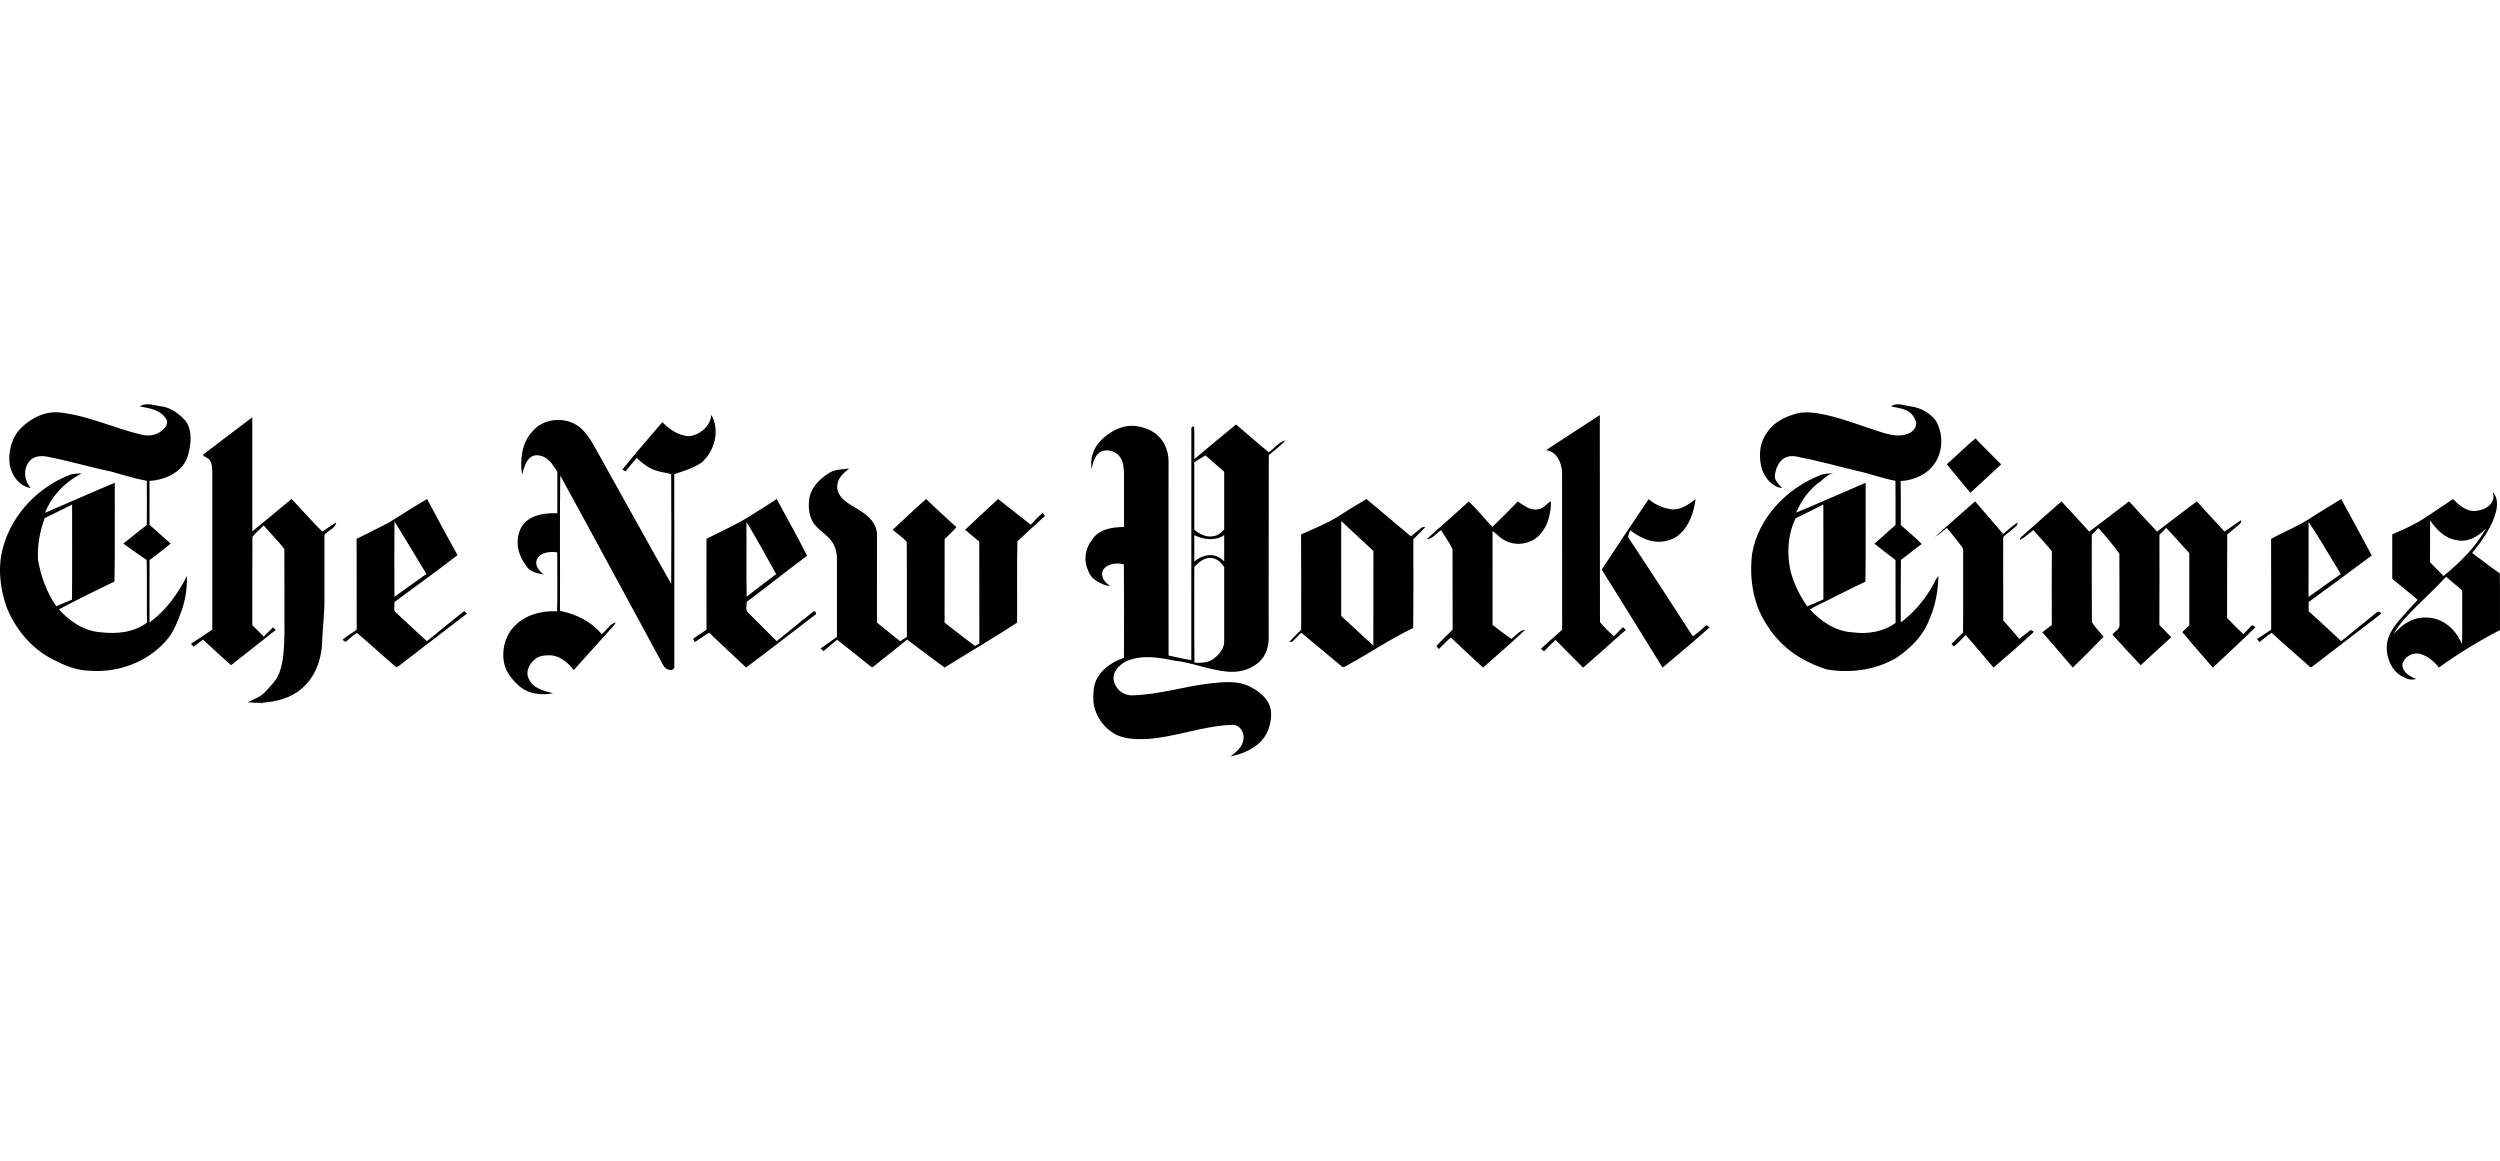
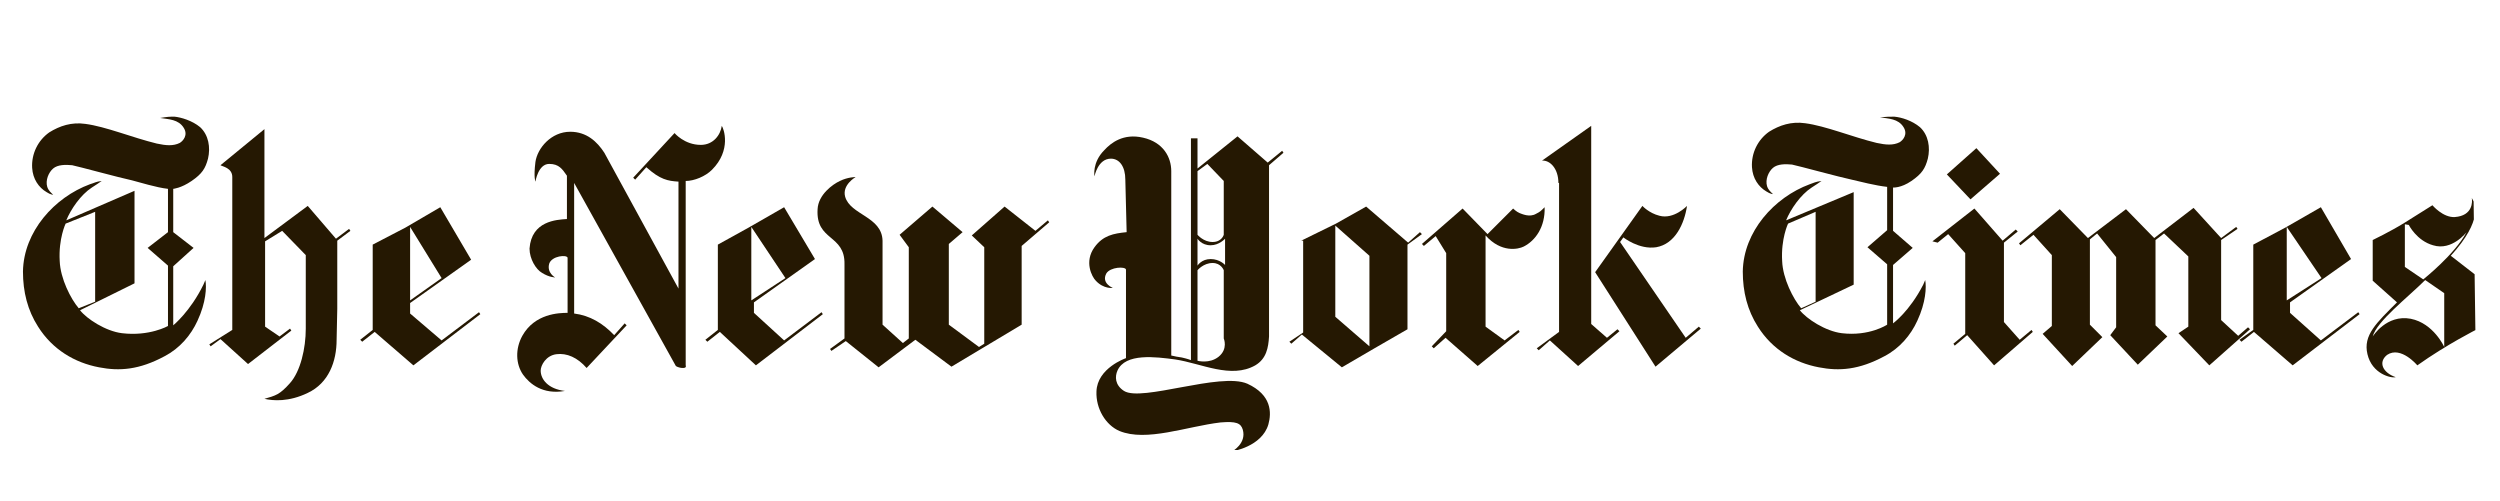
- <svg xmlns="http://www.w3.org/2000/svg" width="280px" height="130px" viewBox="13.248 6.086 1672.019 235.564">
-   <path d="M111.301 6.1c-1.582.076-3.119.478-4.601 1.425 6.101 1.22 13.25 2.04 17.101 7.6 1.93 2.05 1.329 5.2-.601 7-3.649 4.35-9.915 5.715-15.274 4.325C89.755 22.16 72.57 13.82 53.9 11.65c-10-1.32-19.775 3.49-26.675 10.45-6.37 6.39-8.686 16.09-7.425 24.85 1.409 6.93 6.545 14.13 13.975 15.15-4.4-4.78-5.235-13.08-.675-18.05 2.58-3.2 7.165-3.64 10.975-3.05 14.47 2.69 28.57 7.045 43 9.975 8.08 2.2 16.065 4.825 24.325 6.325.15 9.87.15 19.73 0 29.6-5.33 3.98-10.42 8.265-15.65 12.375 5.09 3.81 10.34 7.38 15.601 10.95.34 13.96-.05 27.916.2 41.875-8.61 6.65-20.146 7.73-30.625 6.5-11.131-.619-21.011-7.25-28.301-15.3 12.221-6.52 24.676-12.67 37.176-18.649.439-22.011.079-44.031.199-66.051-15.62 6.55-31.08 13.45-46.65 20.1 4.5-11.51 13.654-20.835 24.575-26.375-2.851.17-5.841-.04-8.5 1.2-20.44 8.07-37.285 25.415-43.624 46.575-4.24 13.44-2.875 28.134 1.725 41.275 5.7 14.62 16.245 27.561 30.225 34.95 7.851 4.06 16.301 7.864 25.301 7.975 18.63 1.55 38.229-5.479 50.8-19.5 5.489-5.89 8.255-13.569 10.975-21 2.521-7.319 3.66-15.11 3.4-22.85-6.03 11.96-14.05 23.194-25 31.125.069-13.91-.025-27.815.024-41.725 4.761-3.63 9.54-7.255 14.15-11.075-4.73-4.19-9.43-8.375-14.15-12.575.021-9.78-.02-19.58 0-29.35 10.65-.56 22.905-6.18 25.775-17.35 2-7.29 3.045-15.925-1.425-22.525-4.11-4.68-9.44-8.745-15.7-9.875-3.466-.303-7.121-1.666-10.6-1.5zM61.475 73.175c-.04 21.2.125 42.4-.075 63.601-3.54 1.39-7.021 2.91-10.5 4.449C44.48 131.936 40.49 121 38.65 109.9c-.5-9.37 1.24-18.86 4.5-27.65 6.16-2.93 12.185-6.095 18.325-9.075zM1282.926 6.1c-1.716-.052-3.393.285-4.975 1.425 3.6.83 7.404 1.185 10.774 2.875 3 1.44 4.985 4.42 6.024 7.5.561 3.33-1.879 6.4-4.799 7.65-5.24 2.42-11.186 1.3-16.525-.15-12.801-3.92-25.266-8.99-38.325-12.05-6.71-1.43-13.745-2.78-20.524-1-7.351 2.07-14.811 5.59-19.15 12.15-5.601 7.23-6.305 17.175-3.575 25.675 2.25 5.67 6.81 11.245 13.25 11.975-2.101-2.7-5.715-5.425-4.675-9.275.58-3.82 2.164-7.695 5.225-10.175 3.061-2.31 7.25-2.28 10.8-1.25 13.021 2.42 25.73 6.075 38.601 9.125 8.72 1.85 17.095 5.105 25.875 6.725.15 9.83.035 19.66.074 29.5-4.719 4.17-9.439 8.335-14.1 12.575 4.7 3.63 9.315 7.35 14.075 10.9.069 13.991-.024 28 .075 42-8.26 6.189-19.13 7.715-29.15 6.324-11.069-.66-20.75-7.319-28.1-15.199 3.01-2.101 6.45-3.45 9.7-5.15 9.14-4.5 18.165-9.21 27.375-13.55.29-22.03.035-44.07.125-66.1-15.521 6.61-30.92 13.53-46.5 20 3.56-8.45 9.25-16.18 16.899-21.35 2.291-2.09 4.61-4.28 7.75-5-3.14.22-6.39.115-9.25 1.575-21.949 8.88-40.67 28.25-44.8 52.05-1.569 12.08-.444 24.625 3.775 36.075 5.409 13.44 14.935 25.38 27.325 33 5.93 3.61 12.3 6.515 18.949 8.524 15.92 2.65 32.996.36 46.926-8.1 9.189-6.41 17.725-14.72 21.574-25.5 4.131-9.15 5.791-19.145 6-29.125-1.92 2.51-3.045 5.495-4.675 8.175-5.29 8.88-12.135 16.925-20.475 23.075.1-13.95-.125-27.9.125-41.85 4.72-3.41 9.149-7.21 13.899-10.6-4.379-4.54-9.35-8.46-14-12.7-.09-9.78.11-19.57-.1-29.35 9.15-.59 18.405-4.695 23.325-12.725 5.12-8.25 5.09-19.49.149-27.8-3.89-5.14-10.004-8.45-16.324-9.4-2.835-.23-5.788-1.386-8.647-1.474zm-50.225 67.05c.119 21.16 0 42.315.049 63.475-3.609 1.51-7.175 3.105-10.775 4.625-5.22-7.34-9.285-15.595-11.375-24.375-2.31-11.5-1.699-23.965 3.65-34.575 6.2-2.96 12.31-6.06 18.451-9.15zM488.99 13.15c5.96 10.44 2.23 24.59-6.74 32.11-5.51 3.59-11.85 5.57-18.06 7.58.14 42.7.021 85.41.04 128.11.44 1.95-1.35 3.479-3.189 2.7-3.631-.17-4.591-4-6.131-6.58-22.34-41.08-44.439-82.3-66.96-123.29-.43 30.15-.01 60.33-.21 90.489 10.64 2.011 21 7.141 27.96 15.601 3.23-2.5 5.32-6.9 9.46-7.91-1.05 1.91-2.58 3.479-4.04 5.08-8.05 8.91-16.08 17.86-24.12 26.79-3.729-4.7-8.699-9.16-14.92-9.8-4.09-.16-8.819.05-11.8 3.28-3.43 3.06-5.729 8.22-3.28 12.59 2.87 6.27 10.09 7.97 16.17 9.47-7.6 1.5-16.109.62-22.239-4.47-4.88-4.17-9.311-9.461-10.58-15.92-1.71-8.9.95-18.791 7.6-25.101 7.271-7.19 17.93-9.87 27.91-9.3.27-13.141.15-26.28.06-39.42-4.85-.77-11.46-.08-13.72 4.99-1.31 4.11 1.771 7.57 4.82 9.82-3.78-.66-7.98-1.38-10.71-4.31-3.22-3.97-5.72-8.66-6.65-13.72-.93-6.51.78-13.93 6.2-18.12 5.67-4.39 13.22-4.99 20.14-4.83v-27.78c-2.51-3.77-4.92-8.09-9.229-10.04-2.82-1.17-6.5-1.59-8.93.61-3.36 2.85-4.171 7.38-5.5 11.35-1.29-9.69-.32-20.68 6.47-28.28 8.2-10.62 25.55-11.01 34.52-1.19 3.88 3.99 6.54 8.91 9.181 13.76 16.6 29.56 32.87 59.31 49.64 88.77.1-24.43.15-48.879-.02-73.31-2.881-1.12-6.09-1.09-9.021-2.11-5.46-1.44-10.01-4.96-14.05-8.77-2.52 2.96-5.061 5.91-7.41 9-.55-.3-1.64-.89-2.189-1.19 8.6-10.84 17.819-21.19 26.77-31.75 4.69 4.94 10.811 8.98 17.79 9.43 7.287-.839 14.457-6.669 14.967-14.339zM1047.211 36.8c12-7.82 23.979-15.71 36.02-23.47.1 46.14-.09 92.29.1 138.43 2.601 3.54 6.15 6.45 9.301 9.561 1.979-2.12 4.039-4.15 6.08-6.2.479.479 1.439 1.44 1.93 1.91-9.61 8.329-18.92 16.979-28.59 25.22-6.09-6.25-12.391-12.28-18.43-18.561-2.711 2.41-5.19 5.051-7.74 7.621-.521-.4-1.561-1.211-2.08-1.61 4.609-4.41 9.55-8.45 14.21-12.82-.04-34.97.03-69.94-.04-104.9-.112-6.541-3.442-14.371-10.761-15.181zM151.18 38.16c10.33-7.7 20.46-15.68 30.8-23.35.05 25.42-.01 50.85.03 76.28 8.75-7.22 17.569-14.35 26.229-21.67 6.95 7.21 13.44 14.87 20.6 21.85 3.021-2.17 6.12-4.23 9.29-6.17-.569 4.03-5.39 5.41-7.89 8.22.03 13.9 0 27.79.01 41.69.2 10.391-1.3 20.71-1.609 31.09-.471 11.26-4.84 22.771-13.62 30.16-7.141 6.381-16.9 8.68-26.21 9.45-.16.22-.5.67-.67.899l.25-.819c-3.21 0-6.41-.12-9.61-.36 4.021-2.08 8.57-3.41 11.74-6.85 3.64-4.061 7.88-7.93 9.67-13.24 2.93-8.1 3.02-16.83 3.31-25.33-.08-19.05.09-38.11-.09-57.15-4.24-5.53-9.32-10.41-13.82-15.75-2.46 2.63-5.409 4.84-7.52 7.76-.17 19.66-.02 39.33-.07 58.989 2.551 2.541 5.09 5.101 7.66 7.621 2.061-2.07 4.12-4.15 6.18-6.23.461.45 1.37 1.35 1.83 1.8-10 7.82-19.899 15.761-29.899 23.57-6.33-5.62-12.51-11.4-18.74-17.13-2.09 1.56-4.18 3.14-6.28 4.689-.449-.47-1.33-1.41-1.779-1.88 4.8-3.09 9.51-6.319 14.26-9.47-.01-34.96-.01-69.91 0-104.87-.101-2.67.03-5.55-1.38-7.93-.931-1.82-3.03-2.4-4.601-3.5-.351-1.159 1.309-1.649 1.929-2.369zM839.926 19.6c-9.4 7.61-18.59 15.455-27.9 23.175-.1-7.28.125-14.545-.125-21.825-1.439-.07-2.074.58-1.875 1.95-.05 51.46.016 102.915-.024 154.375-5.08-.971-10.17-1.985-15.2-3.125-.08-43.4-.005-86.791-.025-130.2-.109-5.49-1.89-11.01-5.5-15.2-4.5-5.33-11.535-7.805-18.324-8.275-8.051-.23-15.431 4-21.051 9.45-5.17 4.91-7.944 12.5-6.475 19.55.63-4.37 2.055-9.295 6.075-11.725 4.41-1.88 10.285-.365 12.925 3.775 2.26 3.34 2.485 7.515 2.575 11.425.02 11.73-.011 23.46 0 35.2-7.74.12-16.88 1.37-21.351 8.55-4.5 5.62-5.89 13.59-2.8 20.2 2.03 6.54 8.83 9.911 15.149 10.95-3.539-2.289-7.14-6.319-5.05-10.8 2.811-4.5 9.2-5.16 13.95-3.85.19 20.819.1 41.63.05 62.45-7.1 2.479-14.01 6.785-17.8 13.475-2.76 4.77-2.83 10.475-2.6 15.825.85 9.38 7.04 17.944 15.35 22.225 6.28 2.94 13.35 3.03 20.15 2.8 19.3-1.149 37.635-8.81 56.975-9.449 5.76-.431 9.135 5.935 7.625 10.925-1.15 4.51-4.93 7.56-8.5 10.2 6.79-1.44 13.55-3.99 18.85-8.601 5.98-5.069 8.73-13.245 8.351-20.925-.45-7.6-6.58-13.255-12.95-16.525-8.39-4.92-18.52-3.824-27.75-2.824-17.34 2-34.24 7.505-51.75 7.975-5.939.4-11.484-3.805-12.675-9.625-1.34-5.609 3.215-10.516 7.825-12.925 9.979-4.71 21.465-2.966 31.875-.775 12.07 1.261 23.395 6.185 35.475 7.425 6.86.78 14.146-.539 19.775-4.699 5.8-3.58 8.415-10.556 8.574-17.125.071-40.96-.074-81.916.076-122.875 3.74-3.25 7.864-6.165 11.125-9.925-4.561 1.13-7.42 5.405-11.15 8.025-7.371-6.132-14.585-12.422-21.875-18.652zm-20.451 20.7c4.2 3.6 8.335 7.27 12.525 10.9.01 12.9-.03 25.8 0 38.7-1.99 1.96-4.165 4.03-7.075 4.4-4.74 1-9.355-1.345-12.925-4.275.02-15.06.01-30.115 0-45.175 2.501-1.5 4.996-3 7.475-4.55zM812 93.6c6.141 3.12 14.041 4.065 20 .025-.02 5.85-.02 11.725 0 17.575-2.42-2.36-5.529-4.235-9-4.225-4.079-.09-7.829 1.835-11 4.225.02-5.86-.01-11.73 0-17.6zm10.95 15.225c3.96.1 7 3.055 9.05 6.175-.029 16.33.011 32.67 0 49 .32 5.01-3.129 9.295-6.899 12.175-3.64 2.89-8.58 2.99-13 2.75-.25-21.33-.011-42.694-.101-64.025 2.86-3.11 6.48-6.135 10.95-6.075zM1315.26 46.22c6.479-5.68 12.579-11.78 19.2-17.3 5.6 5.91 11.5 11.53 17.189 17.35-6.83 6.39-13.7 12.73-20.62 19.02-5.228-6.39-10.609-12.63-15.769-19.07zM567.36 52.3c4.05-2.78 9.17-2.61 13.851-3.21-3.53 2.79-7.45 6.03-7.931 10.84-.79 4.3 1.931 8.17 5.101 10.75 5.77 4.62 13.18 7.2 17.88 13.12 2.26 2.86 3.63 6.48 3.53 10.15-.03 19.4.02 38.79-.03 58.18 5.159 4.17 10.34 8.29 15.489 12.46 1.5-.97 3-1.939 4.511-2.91-.07-21.17.109-42.35-.091-63.51-2.649-3.13-6.319-5.37-9.35-8.16 7.44-6.85 14.73-13.88 22.32-20.56 6.6 6.48 13.54 12.61 20.31 18.91a204.04 204.04 0 0 1-7.93 7.94c-.05 18.61 0 37.22-.03 55.83 6.76 5.24 13.521 10.49 20.35 15.65.961-.561 1.931-1.11 2.921-1.66-.101-22.729.01-45.45-.061-68.18-3.13-2.67-6.37-5.22-9.46-7.94 7.3-6.9 14.69-13.68 22.03-20.53 7.31 5.72 14.63 11.44 21.899 17.21 2.521-2.78 5.101-5.54 7.98-7.97.37.53 1.13 1.6 1.5 2.13-6.22 5.54-12.4 11.15-18.43 16.9-.521 18.12-.01 36.3-.25 54.43-15.83 10.4-32.36 19.891-48.42 30.01-8.471-6.07-16.7-12.47-25.061-18.68-7.5 6.03-15.01 12.07-22.56 18.04-1.08 1.2-2.19-.55-3.08-1.05-7.061-5.67-14.08-11.391-21.23-16.93-3 2.619-6.149 5.069-9.159 7.689-.48-.46-1.42-1.37-1.9-1.82 3.67-2.539 7.26-5.21 10.93-7.75.021-17.57.021-35.13 0-52.7-.01-4.7-1.66-9.46-4.87-12.94-3.53-3.83-8.28-6.52-11.09-11.01-3.11-5.22-3.39-11.69-2.2-17.521C556.57 60.92 561.801 55.9 567.36 52.3zM1680.301 64.85c.72 1.84.949 3.895.049 5.725-2.209 5.05-8.229 6.99-13.35 6.9-5.359-.48-9.54-4.335-13.15-7.975-6.06 4.06-12.149 8.09-18.199 12.15-6.98 4.7-14.686 8.17-22.426 11.4-.029 9.94.009 19.86-.024 29.8 5.65 4.71 11.46 9.21 17 14.05-4.25 4.5-8.44 9.064-12.45 13.774-4.119 4.96-8.01 10.69-8.25 17.351-.24 7.569 3 15.765 9.7 19.774 2.96 1.74 6.56 3.29 10 1.95-4.28-1.53-9.545-4.63-9.175-9.85 1.189-4.94 7.055-8.245 11.925-6.825 5.05 1.44 9.22 5.05 12.45 9.1 12.98-9.35 26.65-17.705 40.85-25.075-.109-12.609.176-25.25-.125-37.85-6.27-4.4-12.25-9.195-18.449-13.675 6.56-8.31 13.159-17.1 15.899-27.5 1.019-4.389 1.364-9.924-2.275-13.224zm-41.801 18.9c4.211 6.05 9.785 11.935 17.426 13.175 7.609 1.79 14.984-2.335 19.975-7.825-6.83 12.63-17.425 22.77-28.375 31.85-2.96-3.14-6.145-6.065-9.074-9.225.118-9.32.018-18.655.048-27.975zm10.725 37.7c3.28 2.76 6.521 5.569 9.8 8.35 1.5.9.766 2.78.975 4.2-.09 10.83.136 21.695-.125 32.525-2.449-5.541-6.119-10.695-11.299-13.976-7.511-4.909-17.836-5.194-25.476-.425-3.5 1.939-6.3 4.835-8.95 7.775 3.79-7.4 9.915-13.24 15.676-19.101 6.58-6.338 13.159-12.668 19.399-19.348zM298.875 69.475c-8.64 5-16.989 10.455-25.449 15.725-7.171 3.74-14.455 7.27-21.676 10.9.03 20.25-.029 40.5.051 60.75-3.08 2.391-6.676 4.11-9.476 6.851.54.319 1.61.97 2.15 1.3 2.42-2.09 4.814-4.22 7.475-6 8.95 7.439 17.396 15.495 26.325 22.975.439-.229 1.325-.694 1.775-.925 15.119-11.72 30.395-23.265 45.524-34.975l-1.875-1.65c-8.42 6.56-16.61 13.466-24.95 20.125-6.89-6.2-13.555-12.645-20.425-18.875-2.34-1.71-1.03-4.955-1.2-7.375 14.11-10.33 28.226-20.665 42.125-31.275-6.939-12.441-13.654-24.991-20.374-37.551zm-21.8 14.925c7.14 11.73 14.315 23.42 21.375 35.2-7.18 5.05-14.3 10.16-21.399 15.3-.071-16.83-.106-33.67.024-50.5zM532.725 69.45c-6.09 4.01-12.22 7.97-18.45 11.75-9.109 5.7-18.984 9.99-28.525 14.9.03 20.24-.055 40.485.025 60.725-2.939 2.19-6.189 3.925-9.05 6.225.3.53.925 1.595 1.225 2.125 3.17-2.13 6.3-4.315 9.55-6.325 8.19 7.83 16.5 15.541 24.75 23.301 15.431-11.461 30.57-23.33 45.851-35 1.96-.4.35-3.58-.9-2.351-8.28 6.42-16.314 13.17-24.475 19.75-6.4-6.35-12.755-12.729-19.125-19.1-2.061-1.81-.84-4.83-.95-7.2 13.58-10.08 26.74-20.735 40.35-30.775-6.271-12.9-13.606-25.315-20.276-38.025zm-20.25 15.35c7 11.4 13.415 23.18 19.875 34.9-6.67 4.89-13.115 10.08-19.726 15.05-.309-16.64.001-33.3-.149-49.95zM927.176 69.5c-6.68 3.89-13.271 7.9-19.75 12.1-7.61 4.64-15.926 7.935-24.025 11.575.19 21.24.055 42.485.075 63.726-2.71 2.699-5.445 5.39-8.075 8.149.551-.03 1.65-.11 2.2-.149 1.92-2.051 3.92-4.051 5.9-6.051 9.09 7.44 18.045 15.041 27.075 22.551 1.489 1.439 3.175-.705 4.625-1.226 14.52-7.94 28.239-17.295 43.199-24.425.23-19.79.07-39.575.101-59.375 2.7-2.7 5.435-5.39 8.075-8.15-.53.01-1.586.055-2.125.075-2.521 2.07-5.07 4.085-7.601 6.125-9.899-8.3-19.755-16.665-29.674-24.925zM910.25 84.175c7.141 6.71 14.41 13.32 21.551 20.05-.07 21.07-.05 42.13-.05 63.2-7.32-6.42-14.271-13.229-21.5-19.75l-.001-63.5z" />
-   <path d="M1084.48 116.7c10.3-15.81 20.82-31.48 31.38-47.13a29.66 29.66 0 0 0 16.19 6.9c5.84.01 10.819-3.46 15.22-6.93-1.11 8.53-3.95 17.39-10.5 23.32-5.71 5.24-14.37 6.5-21.56 3.94-4.24-1.44-8.16-3.7-11.671-6.47-.62 1.46-1.13 2.97-1.5 4.51 14.62 22.02 28.98 44.24 43.341 66.44 3.299-2.14 6.189-4.841 9.1-7.47.57.359 1.699 1.08 2.27 1.439-10.33 9.21-20.99 18.05-31.58 26.97-13.61-21.809-26.92-43.809-40.69-65.519zM1579.076 69.475c-6.361 3.87-12.746 7.735-19.025 11.725-8.69 6.04-18.655 9.8-27.875 14.9.1 20.24 0 40.495.049 60.725-3.18 2.1-6.319 4.239-9.5 6.3.41.5 1.24 1.525 1.65 2.025 2.74-2.03 5.215-4.44 8.176-6.2 8.25 7.67 16.879 14.925 25.25 22.475.799 1.28 1.965-.03 2.774-.55 15.08-11.62 30.2-23.17 45.3-34.75-1.77-3.1-3.779-.095-5.55 1.175-7.09 5.771-14.165 11.535-21.274 17.275-7.271-6.63-14.291-13.505-21.701-19.976a62.045 62.045 0 0 1-.024-6.25c14.15-10.25 28.136-20.74 42.175-31.149-6.761-12.61-13.546-25.195-20.425-37.725zM1557.25 84.75c7.65 11.31 14.371 23.26 21.551 34.9-7.28 4.991-14.36 10.27-21.6 15.3.119-16.73.01-33.47.049-50.2zM995.5 71.14c5.721 5.21 10.53 11.35 15.841 16.98 5.78-5.54 11.43-11.24 17.01-16.99 4.06 2.6 8.29 6.25 13.5 5.2 3.67-.25 5.58-3.85 8.7-5.32.01 7.65-1.75 15.69-6.811 21.63-5.8 6.94-16.77 8.97-24.529 4.21-2.98-1.45-4.961-4.23-7.74-5.94.069 20.92.039 41.83.02 62.75 4.12 3.17 8.25 6.33 12.49 9.35 3.08-2.02 5.449-5.74 9.34-6.09-9.141 8.7-18.72 16.98-28.25 25.27-7.16-6.75-14.48-13.33-21.561-20.159-2.76 2.479-5.31 5.18-7.939 7.79-.42-.49-1.26-1.461-1.68-1.95 3.47-3.86 7.34-7.34 10.89-11.13-.13-17.9.07-35.8-.09-53.69-1.9-4.52-5.2-8.44-7.59-12.76-3.271 1.93-5.65 5.95-9.72 6.09 9.25-8.551 18.92-16.641 28.119-25.241zM1366.57 93.52c8.51-7.45 16.84-15.09 25.4-22.48 6.14 6.77 12.49 13.35 18.52 20.22 9.04-6.53 17.721-13.55 26.67-20.22 6.271 6.72 12.42 13.55 18.75 20.22 8.87-6.72 17.631-13.58 26.561-20.21 6.1 6.8 12.39 13.43 18.561 20.17 3.779-2.41 7.25-5.3 11.1-7.61.29 2.24-1.75 3.26-3.17 4.5-2.061 1.66-4.061 3.4-6.12 5.05-.171 18.62.04 37.24-.11 55.859a395.015 395.015 0 0 0 10.86 10.84c1.95-2.029 3.95-4.02 5.85-6.1.57.36 1.72 1.07 2.29 1.43-9.33 9.19-18.949 18.101-28.529 27.03-6.75-7.97-13.83-15.68-20.421-23.79 1.601-1.47 3.16-3 4.7-4.539.02-16.061 0-32.121 0-48.171-5.1-5.689-10.18-11.4-15.439-16.939-1.521 1.55-3.041 3.09-4.541 4.649-.02 20.08.08 40.16-.05 60.24 2.53 2.84 5.38 5.38 7.95 8.21-6.91 6.13-13.57 12.55-20.439 18.74a943.739 943.739 0 0 1-18.95-20.53c1.77-2.18 5.319-3.76 4.76-7.08-.08-15.66.08-31.33-.08-46.979-4.28-5.96-9.08-11.73-14.04-17.17-1.449 1.54-2.92 3.05-4.4 4.56.041 19.45-.109 38.91.07 58.36 2.1 3.579 5.23 6.51 7.84 9.739-6.71 7.051-13.64 13.9-20.63 20.67-6.68-7.959-13.6-15.709-20.33-23.619 2.101-1.631 4.22-3.24 6.33-4.87-.06-16.431-.12-32.87.03-49.3-3.939-4.88-8.26-9.44-12.4-14.15-2.939 2.18-5.529 4.92-8.89 6.46-.163-1.53 1.347-2.26 2.297-3.19z" />
-   <path d="M1307.381 94.81c8.8-8.06 17.91-15.81 26.8-23.78 6.33 7.2 12.479 14.56 18.78 21.79 3.27-2.56 6.199-5.6 9.819-7.71-.27 1.15-.579 2.34-1.649 2.99-2.711 2.25-5.4 4.51-8.131 6.7.041 18.65-.08 37.29.061 55.94 3.561 4.02 7.24 7.96 10.561 12.199 2.77-1.689 5.08-4 7.72-5.879.56.299 1.689.89 2.25 1.18-8.79 8.24-17.91 16.14-27.07 23.949-6.09-7.319-12.34-14.52-18.569-21.729-2.711 2.46-4.971 5.44-7.94 7.58-.42-.39-1.26-1.19-1.681-1.59 2.641-2.5 5.131-5.16 7.811-7.64.21-16.94.01-33.9.1-50.841-.16-2.36.601-5.15-1.239-7.03-3.261-4.05-6.261-8.31-9.73-12.18-2.583 2.091-5.034 4.361-7.893 6.051z" />
+ <svg xmlns="http://www.w3.org/2000/svg" xmlns:xlink="http://www.w3.org/1999/xlink" width="300" height="60">
+   <style>.B{fill:#251802}</style>
+   <g transform="matrix(.787402 0 0 .787402 1.181197 5.338583)">
+     <defs>
+       <path id="A" d="M375.3 11l.7 50.8H2L1.3 11z" />
+     </defs>
+     <clipPath id="B">
+       <use xlink:href="#A" />
+     </clipPath>
+     <path d="M13 39.2V25.5l-4.5 1.8s-1.1 2.3-.9 5.7c.1 2.7 1.7 5.8 2.9 7.2zM25.1 11c1 .1 2.7.6 3.9 1.6 1.3 1.2 1.6 3.1 1.2 4.8-.4 1.5-.9 2.3-2.5 3.4S24.9 22 24.9 22v6.6L28 31l-3.1 2.8v9s2.6-2.1 4.6-6.2c0 0 .1-.2.3-.7.2 1.1.1 3.4-1.2 6.2-1 2.2-2.7 4.2-5 5.4-3.9 2.1-6.9 2.3-10 1.7-3.7-.7-7.1-2.7-9.3-6.2C2.7 40.5 2 37.7 2 34.6c.1-6.1 4.8-11.3 10.2-13.3.7-.2.9-.4 1.8-.5-.4.3-.9.6-1.5 1-1.7 1.1-3.2 3.3-3.9 5L19 22.3v14.1l-8.3 4.1c1 1.3 3.9 3.2 6.4 3.5 4.2.5 7-1.1 7-1.1v-9.2L21 31l3.1-2.4V22c-1.8-.2-4.3-1-5.5-1.3-1.9-.4-8.1-2.1-9.1-2.3-1-.1-2.2-.1-2.9.5s-1.2 1.8-.9 2.8c.2.6.6.9.9 1.2 0 0-.4 0-1-.4-1.2-.7-2.1-2-2.2-3.7A6.2 6.2 0 0 1 6 13.4c1.6-1 3.4-1.6 5.5-1.3 3.1.4 7.2 2.1 10.9 3 1.4.3 2.5.4 3.5-.1.5-.3 1.3-1.2.6-2.3-.8-1.3-2.3-1.3-3.6-1.5 1.2-.2 1.4-.2 2.2-.2" clip-path="url(#B)" class="B" />
+     <defs>
+       <path id="C" d="M375.3 11l.7 50.8H2L1.3 11z" />
+     </defs>
+     <clipPath id="D">
+       <use xlink:href="#C" />
+     </clipPath>
+     <path d="M65.8 35.6L61 39V27.8zm-.2-10.8l-5.3 3.1-5 2.6v13L53.4 45l.3.3 1.9-1.5 5.9 5.1 10.2-7.8-.2-.3-5.7 4.3L61 41v-1.6l9.3-6.6z" clip-path="url(#D)" class="B" />
+     <defs>
+       <path id="E" d="M375.3 11l.7 50.8H2L1.3 11z" />
+     </defs>
+     <clipPath id="F">
+       <use xlink:href="#E" />
+     </clipPath>
+     <path d="M38.8 54c1.3.3 3.7.5 6.6-.9 3.2-1.5 4.4-4.8 4.4-8.1l.1-4.7V29.9l2-1.5-.2-.3-2 1.5-4.3-5-6.6 4.9V12.9l-6.7 5.5c.3.2 1.8.4 1.8 1.8v23.3l-3.5 2.2.2.3 1.5-1.1 4.2 3.8 6.6-5.1-.2-.3-1.6 1.2-2.2-1.5V30l2.6-1.6 3.6 3.7v11.2c0 3-.8 6.5-2.4 8.3s-2.2 1.9-3.9 2.4" clip-path="url(#F)" class="B" />
+     <defs>
+       <path id="G" d="M375.3 11l.7 50.8H2L1.3 11z" />
+     </defs>
+     <clipPath id="H">
+       <use xlink:href="#G" />
+     </clipPath>
+     <path d="M84.6 52.8c-2.6-.3-3.7-1.8-3.7-3.1 0-.8.8-2.3 2.4-2.5s3.2.5 4.6 2.1l6.1-6.5-.3-.3-1.6 1.8c-1.7-1.8-3.7-3-6.1-3.3V21.1L101.5 49s.4.3 1.1.3c.6 0 .4-.4.4-.4V20.8c1.3 0 3-.7 4-1.7 3-3 1.8-6.3 1.5-6.7-.2 1.4-1.3 2.9-3.2 2.9-2.5 0-4-1.8-4-1.8L95 20.3l.3.3 1.7-1.9c2.1 1.9 3.3 2.1 4.9 2.2v16.3L90.6 16.5c-1.1-1.7-2.7-3.2-5.2-3.2-2.9 0-5 2.5-5.3 4.6-.3 2.4 0 3 0 3s.4-2.7 2.1-2.7c1.5 0 2 .8 2.7 1.8v6.6c-1.6.1-5.4.3-5.7 4.5 0 1.6 1 3.2 1.9 3.7 1.1.7 2 .7 2 .7s-1.3-.7-.9-2.1c.4-1.2 2.7-1.4 2.8-.9v8.4c-1.3 0-5 .1-6.9 3.5-1.1 2-1 4.3.1 5.9 1 1.4 3 3.1 6.4 2.5" clip-path="url(#H)" class="B" />
+     <defs>
+       <path id="I" d="M375.3 11l.7 50.8H2L1.3 11z" />
+     </defs>
+     <clipPath id="J">
+       <use xlink:href="#I" />
+     </clipPath>
+     <path d="M118.2 35.6L113 39V27.8zm-.2-10.8l-5.4 3.1-4.7 2.6v13L106 45l.3.3 1.9-1.5 5.5 5.1 10.2-7.8-.2-.3-5.7 4.3-4.6-4.2v-1.6l9.3-6.6z" clip-path="url(#J)" class="B" />
+     <defs>
+       <path id="K" d="M375.3 11l.7 50.8H2L1.3 11z" />
+     </defs>
+     <clipPath id="L">
+       <use xlink:href="#K" />
+     </clipPath>
+     <path d="M132.4 49.2l-5-4-2.2 1.5-.2-.3 2.2-1.6V33.5c.1-4.6-4.4-3.5-4.1-8.4.1-2.2 2.3-3.8 3.4-4.3 1.2-.6 2.4-.6 2.4-.6s-2.1 1.2-1.6 3c.8 2.8 5.6 3 5.7 6.7v12.8l3.1 2.8.9-.7V30.9l-1.4-1.9 5-4.3 4.6 3.9-2.1 1.8v12.3l4.6 3.4.8-.5V30.9l-1.9-1.8 5-4.4 4.7 3.7 1.9-1.6.2.3-4.2 3.6v12l-10.7 6.4L138 45z" clip-path="url(#L)" class="B" />
+     <defs>
+       <path id="M" d="M375.3 11l.7 50.8H2L1.3 11z" />
+     </defs>
+     <clipPath id="N">
+       <use xlink:href="#M" />
+     </clipPath>
+     <g class="B">
+       <path d="M352.3 35.6L347 39V27.8zm-.1-10.8l-5.4 3.1-4.9 2.6v13l-2.1 1.5.3.3 1.9-1.5 5.9 5.1 10.2-7.8-.2-.3-5.7 4.3-4.7-4.2v-1.6l9.3-6.6z" clip-path="url(#N)" />
+       <path d="M317 29.7l1.1-.9 2.9 3.6v10.7l-.9 1.2 4.2 4.5 4.5-4.3-1.8-1.7v-13l1.3-1 3.7 3.5V43l-1.5 1 4.7 4.9 6.2-5.5-.3-.3-1.5 1.3L337 42V29.8l2.5-1.7-.2-.3-2.3 1.7-4.2-4.6-6 4.6-4.3-4.4-5.8 4.4-4.3-4.4-6.2 5.2.2.3 2-1.6 2.8 3.1v10.8l-1.4 1.2 4.5 4.9 4.6-4.4-1.9-1.9zm-8.7 14.1l-.2-.3-1.8 1.5-2.4-2.7V30.2l2.1-1.7-.3-.3-2 1.7-4.3-4.9-6.4 5 .8.2 1.6-1.3 2.6 2.9v12.3l-1.8 1.5.2.3 1.9-1.6 4.1 4.6zm-8.6-28l3.6 3.9-4.5 3.9-3.6-3.8z" />
+     </g>
+     <defs>
+       <path id="O" d="M375.3 11l.7 50.8H2L1.3 11z" />
+     </defs>
+     <clipPath id="P">
+       <use xlink:href="#O" />
+     </clipPath>
+     <path d="M275.2 39.2V25.5l-4.2 1.8s-1.1 2.3-.9 5.7c.1 2.7 1.7 5.8 2.9 7.2zm12-28.2c1.1.1 2.7.6 3.9 1.6 1.3 1.2 1.6 3.1 1.2 4.8-.4 1.5-.9 2.3-2.5 3.4s-2.8 1-2.8 1v6.6l3 2.6-3 2.6v8.9s2.5-1.8 4.6-5.9c0 0 .1-.2.3-.7.2 1.1.1 3.4-1.2 6.2-1 2.2-2.7 4.2-5 5.4-3.9 2.1-6.9 2.3-10 1.7-3.7-.7-7.1-2.7-9.3-6.2-1.6-2.5-2.3-5.3-2.3-8.4.1-6.1 4.8-11.3 10.2-13.3.6-.2.9-.4 1.8-.5-.4.3-.9.6-1.5 1-1.7 1.1-3.2 3.3-3.9 5l10.3-4.3v14.1l-8.2 3.9c1 1.3 3.9 3.2 6.4 3.5 4.2.5 6.9-1.3 6.9-1.3v-9.2l-3-2.6 3-2.6v-6.6c-1.8-.2-4.1-.8-5.4-1.1-1.9-.4-8.1-2.1-9.1-2.3-1-.1-2.2-.1-2.9.5s-1.2 1.8-.9 2.8c.2.6.6.9.9 1.2 0 0-.4 0-1-.4-1.2-.7-2.1-2-2.2-3.7a6.2 6.2 0 0 1 2.6-5.4c1.6-1 3.4-1.6 5.5-1.3 3.1.4 7.2 2.1 10.9 3 1.4.3 2.5.4 3.5-.1.5-.3 1.3-1.2.6-2.3-.8-1.3-2.3-1.3-3.6-1.5 1.1-.1 1.4-.1 2.2-.1" clip-path="url(#P)" class="B" />
+     <defs>
+       <path id="Q" d="M375.3 11l.7 50.8H2L1.3 11z" />
+     </defs>
+     <clipPath id="R">
+       <use xlink:href="#Q" />
+     </clipPath>
+     <path d="M365 27.4v6.5l2.8 1.9s4.8-3.8 6.6-7.2c0 0-2.2 2.9-5.1 2-2.5-.7-3.7-3.1-3.7-3.1m-5.5 17s2.1-3.4 5.8-2.7c3.5.7 5.1 4.3 5.1 4.3v-8.2l-2.9-2c-2.6 2.6-7.4 6.3-8 8.6m3.5 6.2c-.7.2-3.6-.5-4.3-3.5-.7-2.9 1.4-4.8 4.5-7.9l-3.7-3.3v-6.2s2.7-1.3 4.8-2.6l4.3-2.7s1.6 1.9 3.4 1.8c2.8-.2 2.7-2.4 2.6-2.9.5.8 1.8 3.3-3.2 8.8l4 3.1v8.1s-4.6 2.3-9.1 5.5c0 0-2.5-3-4.6-1.6-1.4 1.1-.7 2.7 1.3 3.4" clip-path="url(#R)" class="B" />
+     <defs>
+       <path id="S" d="M375.3 11l.7 50.8H2L1.3 11z" />
+     </defs>
+     <clipPath id="T">
+       <use xlink:href="#S" />
+     </clipPath>
+     <path d="M202 41.5l5.2 4.5V32.2l-5.2-4.6zm11.1-11.3l1.8-1.6.3.3-2.2 1.6v12.9l-5.2 3-4.8 2.8-6.1-5-1.6 1.4-.3-.3 2.1-1.4v-14h-.3l5.3-2.6 4.6-2.6z" clip-path="url(#T)" class="B" />
+     <defs>
+       <path id="U" d="M375.3 11l.7 50.8H2L1.3 11z" />
+     </defs>
+     <clipPath id="V">
+       <use xlink:href="#U" />
+     </clipPath>
+     <path d="M225.2 28.9l3.9-3.9s.5.5 1 .7c.3.1 1.5.7 2.5.1.6-.3.7-.4 1.3-1 .1 3-1.4 5.1-3.2 6-.8.4-3.4 1-5.8-1.7V43l2.9 2.1 2.1-1.6.2.3-6.4 5.2-4.9-4.3-1.8 1.6-.3-.3 2.2-2.3V31.8l-1.6-2.6-1.8 1.5-.3-.3 6.2-5.4z" clip-path="url(#V)" class="B" />
+     <defs>
+       <path id="W" d="M375.3 11l.7 50.8H2L1.3 11z" />
+     </defs>
+     <clipPath id="X">
+       <use xlink:href="#W" />
+     </clipPath>
+     <path d="M241.6 34.7l7.2-10.1s1 1.1 2.6 1.5c2.2.6 4.2-1.5 4.2-1.5-.4 2.7-1.8 5.8-4.7 6.3-2.6.4-5-1.5-5-1.5l-.5.7 10 14.6 2-1.7.3.3-6.9 5.8z" clip-path="url(#X)" class="B" />
+     <defs>
+       <path id="Y" d="M375.3 11l.7 50.8H2L1.3 11z" />
+     </defs>
+     <clipPath id="Z">
+       <use xlink:href="#Y" />
+     </clipPath>
+     <path d="M236 21.1c0-2.2-1.3-3.5-2.5-3.4l7.5-5.3v30.2l2.4 2.1 1.6-1.3.3.3L239 49l-4.3-3.9-1.7 1.5-.3-.3 3.4-2.5V21.1z" clip-path="url(#Z)" class="B" />
+     <defs>
+       <path id="a" d="M375.3 11l.7 50.8H2L1.3 11z" />
+     </defs>
+     <clipPath id="b">
+       <use xlink:href="#a" />
+     </clipPath>
+     <path d="M185.2 29.6s-.9 1-2.2 1c-1.4 0-2-1-2-1v4.1s.6-1 2-1 2.2.9 2.2.9zm-.2-8.8l-2.5-2.6-1.5 1.1V29s.9 1.1 2.3 1.1S185 29 185 29zm-4 27.4s1.8.5 3.2-.6c1.5-1.2.8-2.8.8-2.8V34.4s-.4-1.1-1.7-1.1c-1.4 0-2.3 1.1-2.3 1.1zm-11-27.6c0-2-.9-3.2-2.2-3.2-2 0-2.5 2.7-2.5 2.7s-.4-2.1 1.5-4c1-1.1 2.9-2.6 5.9-1.9 3.1.7 4.3 3 4.3 5.1v28.1a15.4 15.4 0 0 0 1.6.3c.9.2 1.4.4 1.4.4V14.3h1v4.6l6.1-4.9 4.6 4 2.2-1.8.2.3-2.2 1.9v26.1c-.1 1.7-.4 3.4-2.1 4.4-3.7 2.1-8.2-.3-12.2-.9-3-.4-7.6-1-8.8 1.7-.4.9-.4 2.2 1 3.1 2.7 1.7 14.7-2.9 18.8-1.1 3.7 1.7 3.7 4.4 3.2 6.2-1 3.4-5.5 4.1-5.5 4.1s2.2-1.2 1.6-3.3c-.3-1-1-1.3-3.4-1.1-5.1.6-11.3 3-15.4 1.3-2.1-.9-3.6-3.4-3.5-6 .1-3.6 4.5-5.1 4.5-5.1V34.3c-.1-.5-2.4-.4-3 .6-.8 1.5 1 2.2 1 2.2s-1.4.2-2.6-1.1c-.6-.6-1.8-2.9-.2-5.1 1.3-1.8 2.9-2.1 4.9-2.3z" clip-path="url(#b)" class="B" />
+   </g>
</svg>
